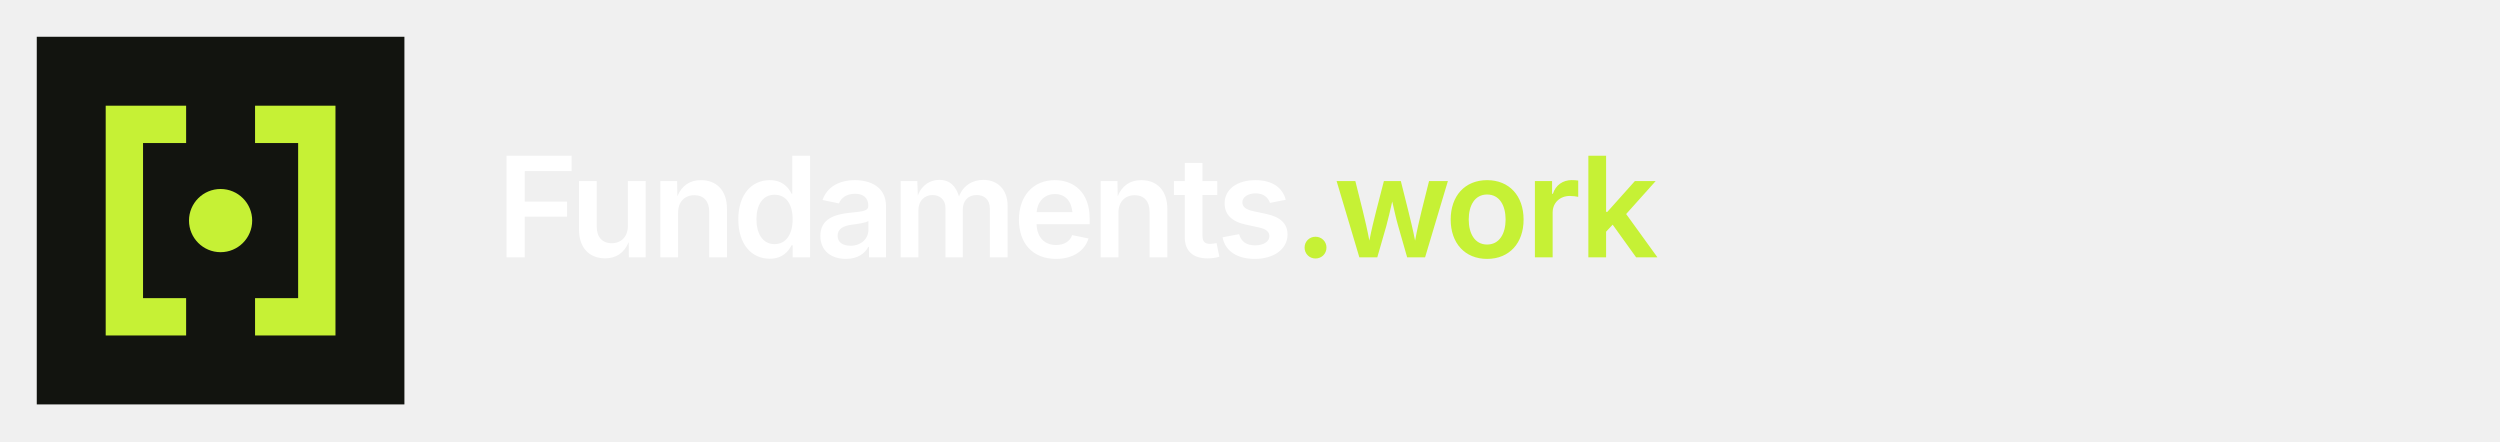
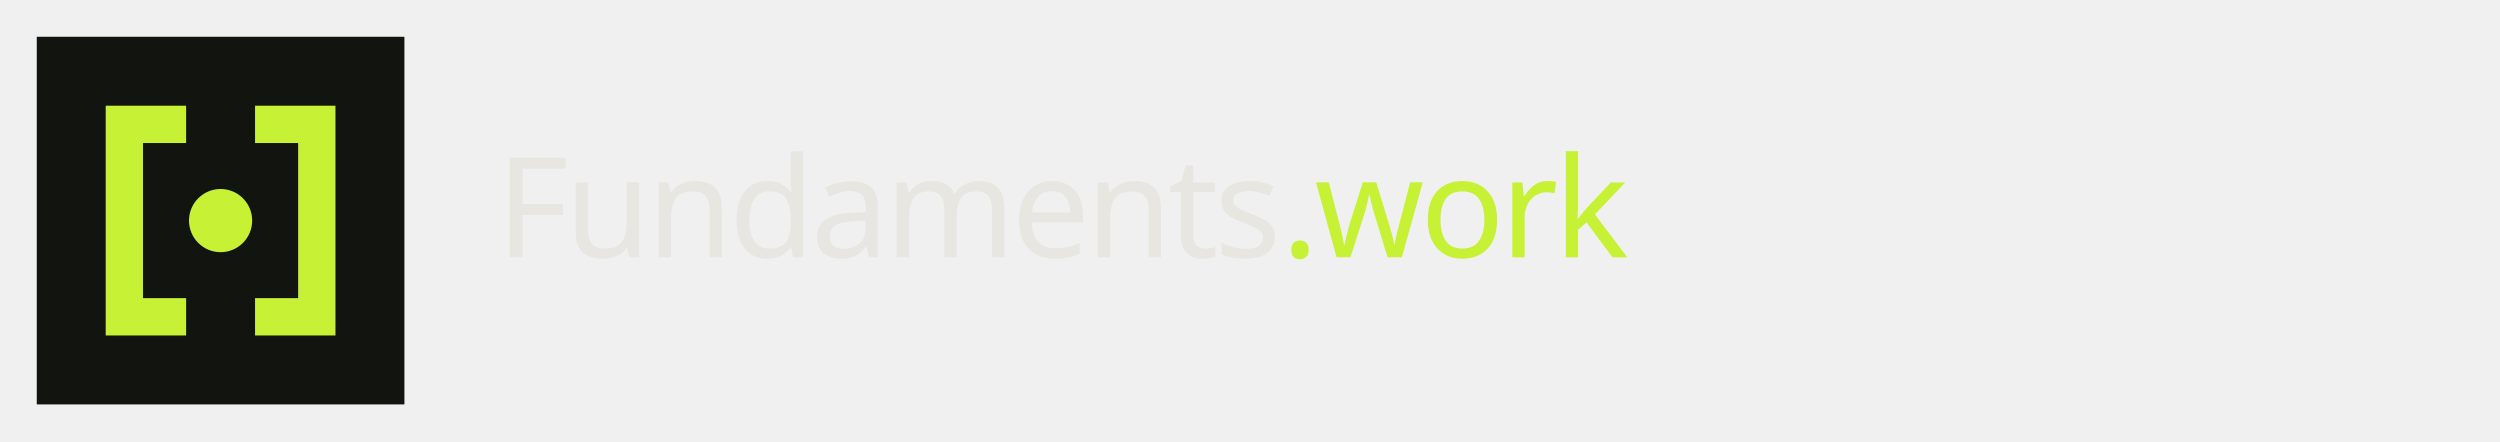
<svg xmlns="http://www.w3.org/2000/svg" viewBox="0 0 680 120" width="680" height="120">
  <g transform="translate(10, 10) scale(0.1953125)">
    <rect width="512" height="512" fill="#12140f" />
    <path d="M 208 96 H 96 V 416 H 208 V 364 H 148 V 148 H 208 Z" fill="#c6f135" />
    <circle cx="256" cy="256" r="44" fill="#c6f135" />
    <path d="M 304 96 H 416 V 416 H 304 V 364 H 364 V 148 H 304 Z" fill="#c6f135" />
  </g>
-   <text x="135" y="70" font-family="Inter, -apple-system, sans-serif" font-size="38" font-weight="600" fill="#ffffff" letter-spacing="-0.03em">Fundaments<tspan fill="#c6f135">.work</tspan>
+   <text x="135" y="70" font-family="DM Sans, sans-serif" font-size="38" font-weight="300" fill="#e8e6e1" letter-spacing="-0.03em">Fundaments<tspan fill="#c6f135">.work</tspan>
  </text>
</svg>
